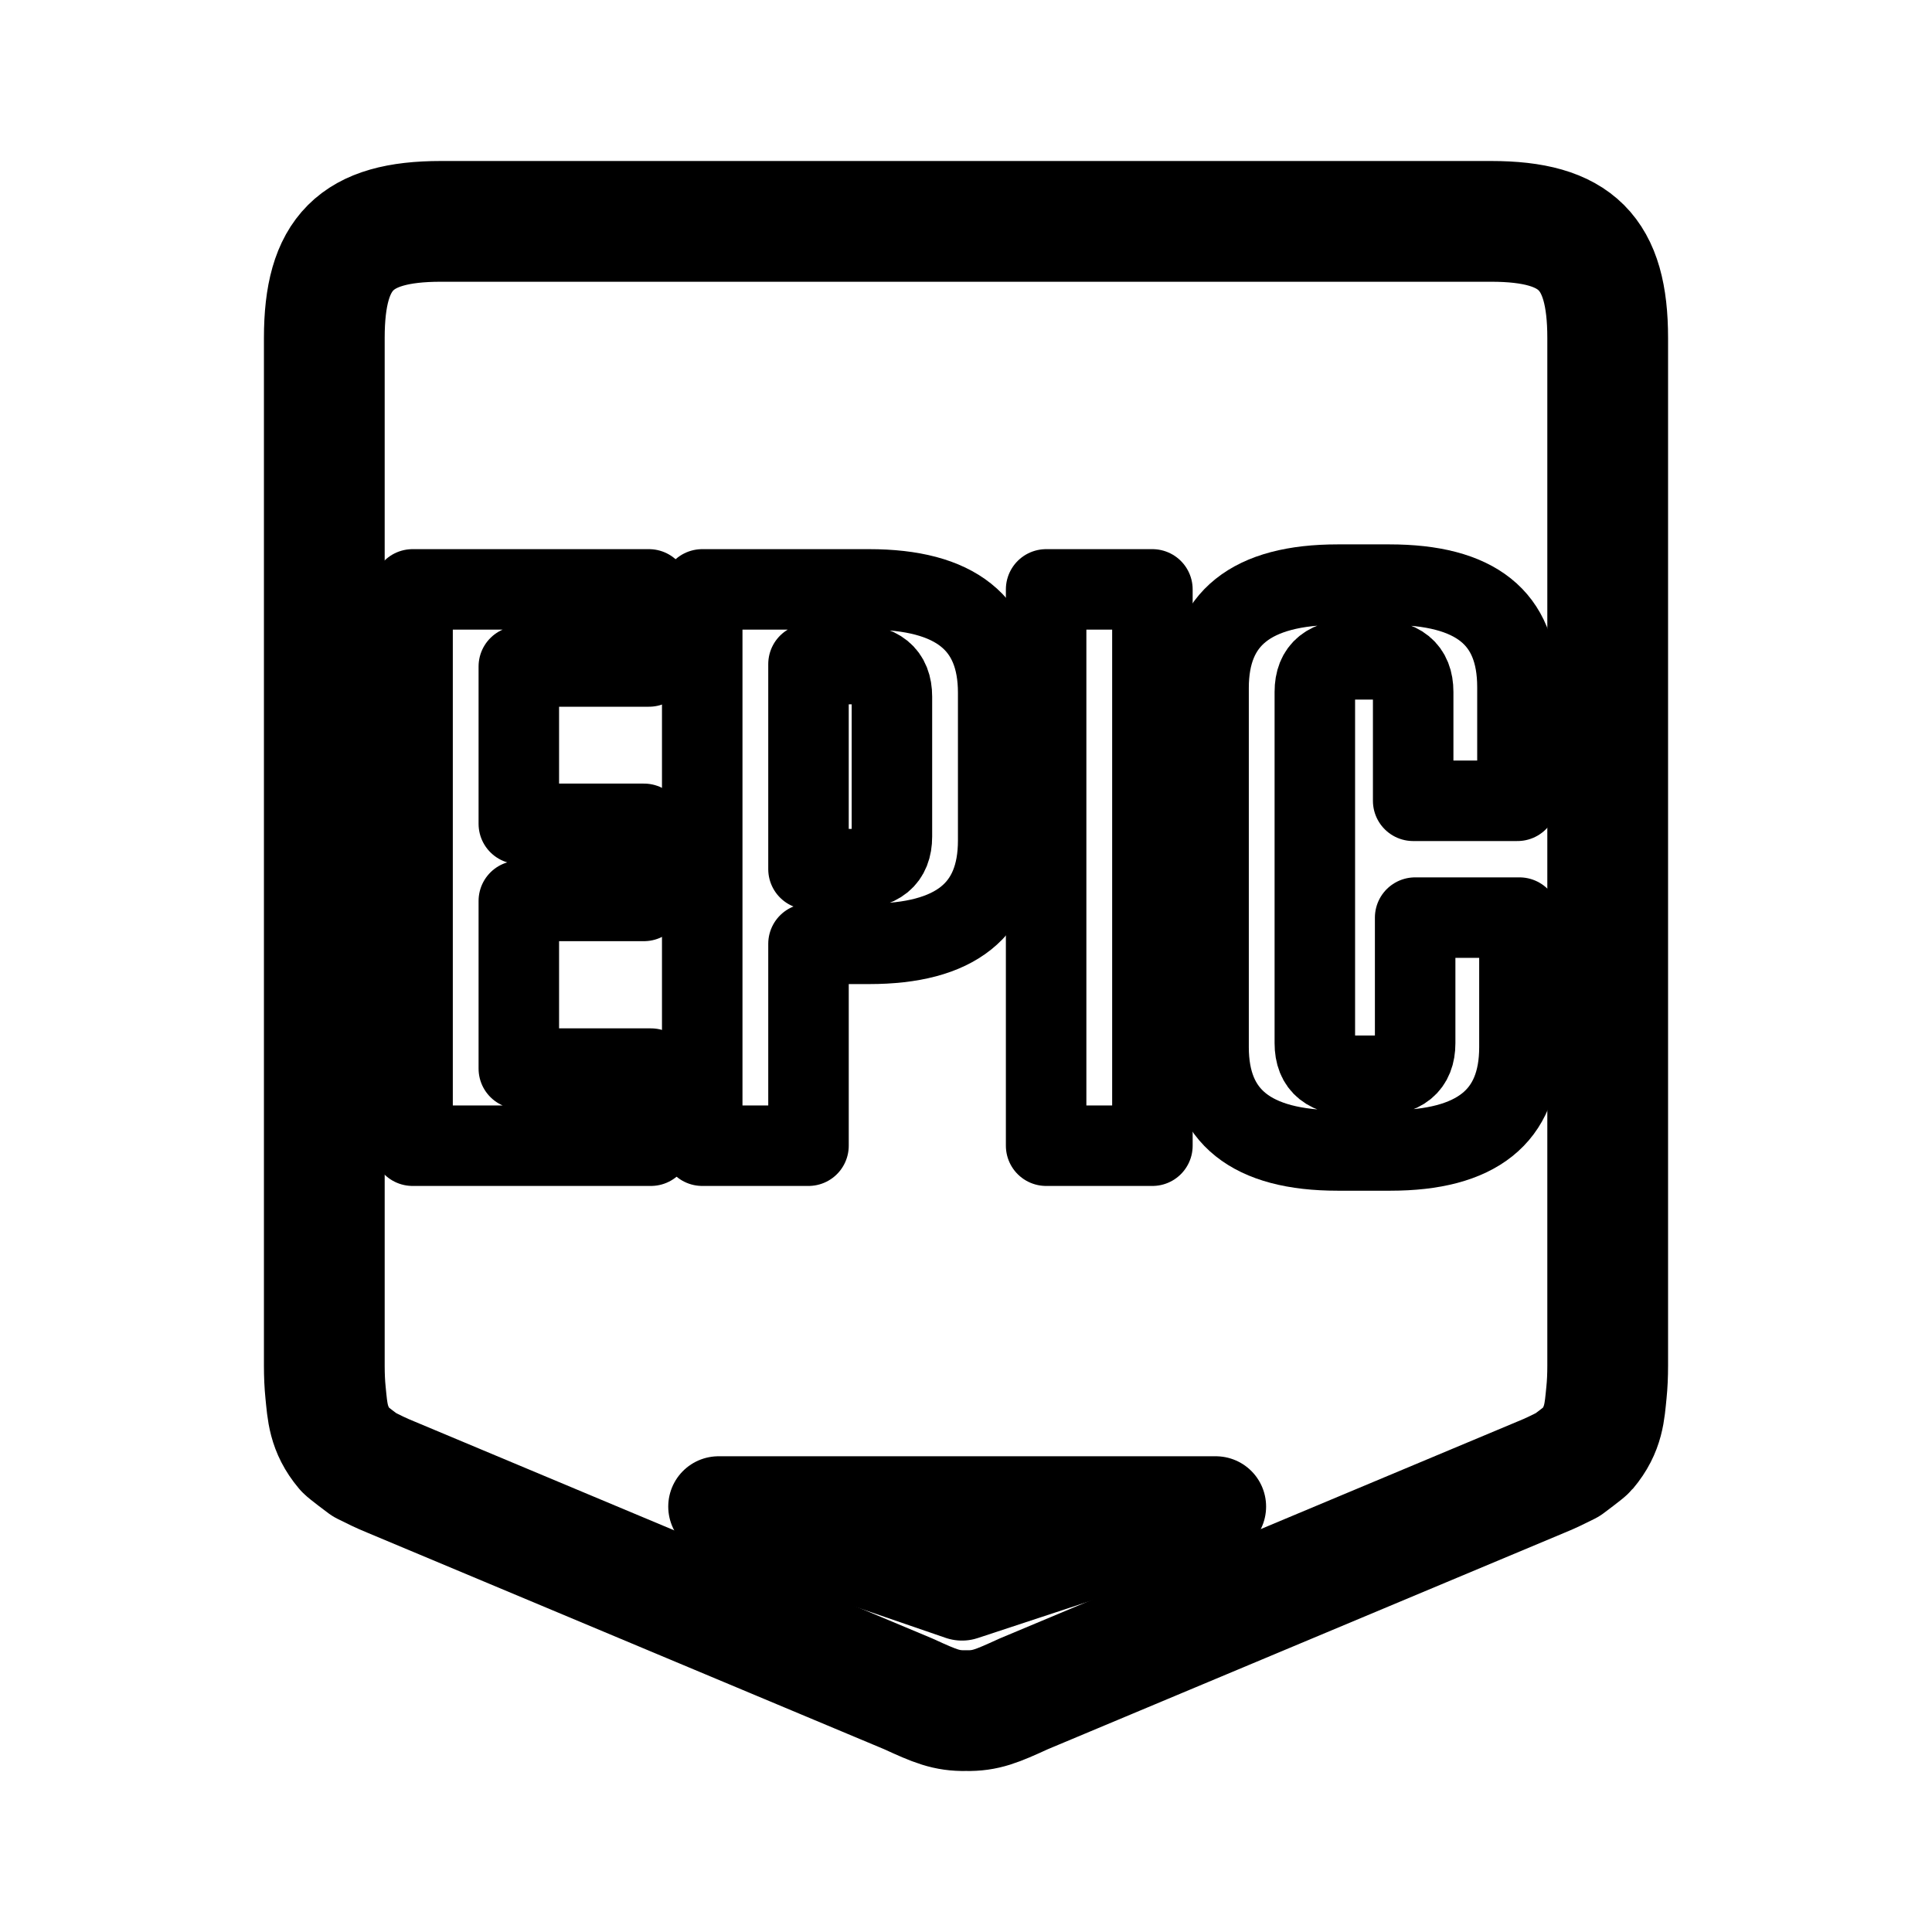
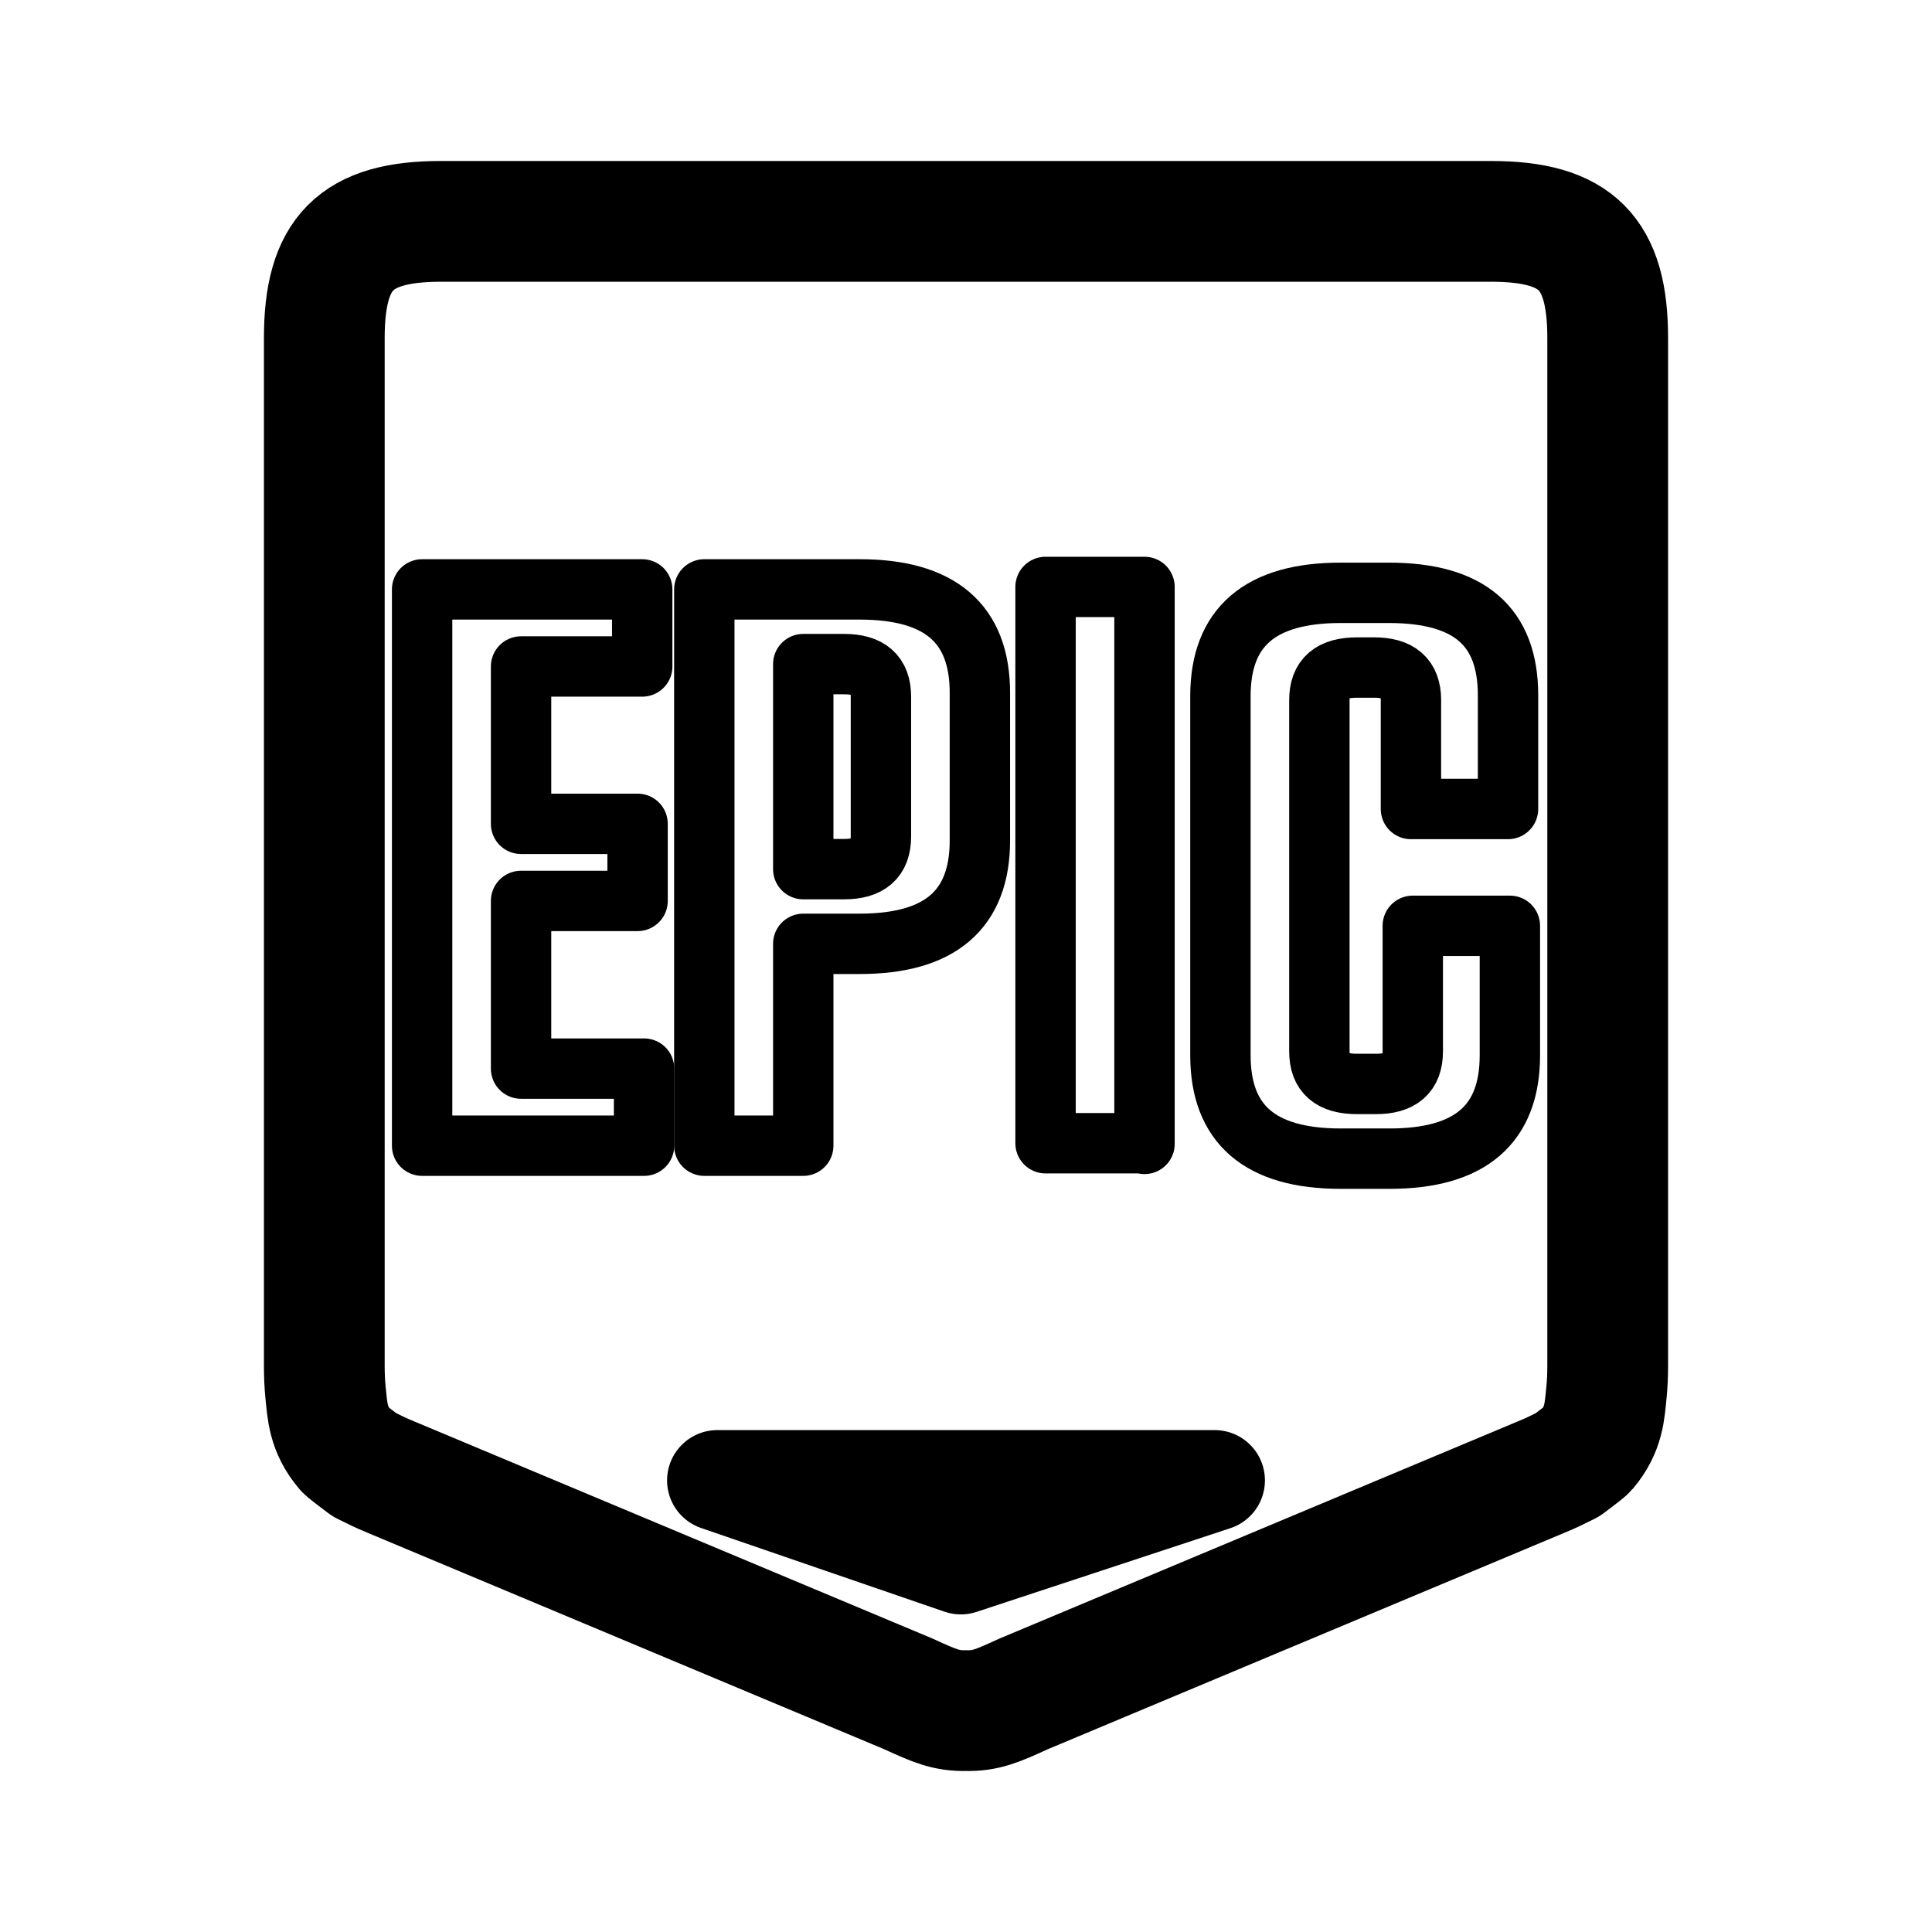
<svg xmlns="http://www.w3.org/2000/svg" xmlns:ns1="https://boxy-svg.com" viewBox="0 0 192 192" width="192px" height="192px">
  <defs>
-     <ns1:grid x="52.521" y="41.373" width="8.653" height="100.288" />
+     <ns1:grid x="63.823" y="39.108" width="5.55" height="85.427" />
    <clipPath clipPathUnits="userSpaceOnUse" id="clipPath20">
      <path d="m 0,790.889 900,0 L 900,0 0,0 Z" id="path18" />
    </clipPath>
+     <ns1:guide x="34.725" y="115.145" angle="90" />
  </defs>
  <g>
    <g transform="matrix(1.164648, 0, 0, 1.164648, -16.51024, -15.80562)">
      <g transform="matrix(1, 0, 0, 1, 0.008934, 0)">
        <g />
      </g>
      <g transform="matrix(-1, 0, 0, 1, 193.209, 0.105999)" style="" />
    </g>
  </g>
-   <g id="g10" transform="matrix(0.262769, 0, 0, -0.262769, -22.56827, 199.8781)">
+   <g id="g10" transform="matrix(0.262769, 0, 0, -0.262769, -22.56828, 199.8781)">
    <g id="g14">
      <g id="g16" clip-path="url(#clipPath20)">
-         <g id="g22" transform="translate(649.8358,676.9377)">
+         <g id="g22" transform="matrix(1, 0, 0, 1, 649.8358, 676.9377)">
          <path d="m 0,0 -397.219,0 c -32.196,0 -44.078,-11.882 -44.078,-44.093 l 0,-388.676 c 0,-3.645 0.147,-7.031 0.469,-10.168 0.733,-7.031 0.871,-13.844 7.41,-21.601 0.639,-0.76 7.315,-5.728 7.315,-5.728 3.591,-1.761 6.043,-3.058 10.093,-4.688 l 195.596,-81.948 c 10.154,-4.655 14.4,-6.469 21.775,-6.323 l 0,-10e-4 c 0.01,0 0.019,0 0.029,0 0.01,0 0.019,0 0.029,0 l 0,10e-4 c 7.375,-0.146 11.621,1.668 21.776,6.323 l 195.595,81.948 c 4.051,1.63 6.502,2.927 10.094,4.688 0,0 6.676,4.968 7.314,5.728 6.539,7.757 6.677,14.57 7.41,21.601 0.322,3.137 0.47,6.523 0.47,10.168 l 0,388.676 C 44.078,-11.882 32.195,0 0,0" style="fill-opacity: 1; fill-rule: evenodd; stroke-linecap: round; stroke-linejoin: round; vector-effect: non-scaling-stroke; stroke-width: 12px; fill: none; stroke: rgb(0, 0, 0); paint-order: stroke;" id="path24" />
        </g>
        <g id="g26" transform="translate(623.2303,286.175)" />
-         <g id="g30" transform="matrix(1.223454, 0, 0, 0.974241, 282.1062, 419.9352)" style="">
-           <path d="m 0,0 38.683,0 0,29.922 -38.683,0 0,61.086 40.223,0 0,29.922 -73.072,0 0,-215.951 73.684,0 0,29.923 -40.835,0 z" style="fill-opacity: 1; fill-rule: nonzero; stroke-linecap: round; stroke-linejoin: round; vector-effect: non-scaling-stroke; fill: none; stroke: rgb(0, 0, 0); paint-order: stroke; stroke-width: 8px;" id="path32" />
+         <g id="g30" transform="matrix(1.139165, 0, 0, 0.974241, 282.9513, 419.9359)" style="">
+           <path d="m 0,0 38.683,0 0,29.922 -38.683,0 0,61.086 40.223,0 0,29.922 -73.072,0 0,-215.951 73.684,0 0,29.923 -40.835,0 z" style="fill-opacity: 1; fill-rule: nonzero; stroke-linecap: round; stroke-linejoin: round; vector-effect: non-scaling-stroke; fill: none; stroke: rgb(0, 0, 0); paint-order: stroke; stroke-width: 6px;" id="path32" />
        </g>
-         <g id="g34" transform="matrix(1.223454, 0, 0, 0.974241, 621.0951, 413.62)" style="">
-           <path d="m 0,0 0,-48.744 c 0,-8.639 -3.993,-12.647 -12.278,-12.647 l -6.144,0 c -8.595,0 -12.588,4.008 -12.588,12.647 l 0,136.362 c 0,8.638 3.993,12.646 12.588,12.646 l 5.527,0 c 8.29,0 12.283,-4.008 12.283,-12.646 l 0,-42.269 32.233,0 0,44.12 c 0,26.837 -12.895,39.795 -39.6,39.795 l -15.969,0 C -50.654,129.264 -63.86,116 -63.86,89.158 l 0,-139.442 c 0,-26.843 13.206,-40.106 39.912,-40.106 l 16.274,0 c 26.712,0 39.911,13.263 39.911,40.106 l 0,50.284 z" style="fill-opacity: 1; fill-rule: nonzero; stroke-linecap: round; stroke-linejoin: round; vector-effect: non-scaling-stroke; fill: none; stroke: rgb(0, 0, 0); paint-order: stroke; stroke-width: 8px;" id="path36" />
+         <g id="g34" transform="matrix(1.139165, 0, 0, 0.974241, 634.3858, 411.8157)" style="">
+           <path d="M -12.454 -1.328 L -12.454 -50.072 C -12.454 -58.711 -16.447 -62.719 -24.732 -62.719 L -30.876 -62.719 C -39.471 -62.719 -43.464 -58.711 -43.464 -50.072 L -43.464 86.29 C -43.464 94.928 -39.471 98.936 -30.876 98.936 L -25.349 98.936 C -17.059 98.936 -13.066 94.928 -13.066 86.29 L -13.066 44.021 L 19.167 44.021 L 19.167 88.141 C 19.167 114.978 6.272 127.936 -20.433 127.936 L -36.402 127.936 C -63.108 127.936 -76.314 114.672 -76.314 87.83 L -76.314 -51.612 C -76.314 -78.455 -63.108 -91.718 -36.402 -91.718 L -20.128 -91.718 C 6.584 -91.718 19.783 -78.455 19.783 -51.612 L 19.783 -1.328 L -12.454 -1.328 Z" style="fill-opacity: 1; fill-rule: nonzero; stroke-linecap: round; stroke-linejoin: round; vector-effect: non-scaling-stroke; fill: none; stroke: rgb(0, 0, 0); paint-order: stroke; stroke-width: 6px;" id="path36" />
        </g>
-         <path d="M 481.53 327.36 L 521.725 327.36 L 521.725 537.75 L 481.53 537.75 L 481.53 327.36 Z" style="fill-opacity: 1; fill-rule: nonzero; stroke-linecap: round; stroke-linejoin: round; vector-effect: non-scaling-stroke; fill: none; stroke: rgb(0, 0, 0); paint-order: stroke; stroke-width: 8px;" id="path38" />
-         <g id="g40" transform="matrix(1.223454, 0, 0, 0.974241, 423.2086, 444.2782)" style="">
-           <path d="m 0,0 c 0,-8.639 -3.987,-12.652 -12.277,-12.652 l -13.511,0 0,79.596 13.511,0 C -3.987,66.944 0,62.935 0,54.298 Z m -7.061,95.944 -51.577,0 0,-215.952 32.85,0 0,78.362 18.727,0 c 26.711,0 39.911,13.263 39.911,40.1 l 0,57.384 c 0,26.842 -13.2,40.106 -39.911,40.106" style="fill-opacity: 1; fill-rule: nonzero; stroke-linecap: round; stroke-linejoin: round; vector-effect: non-scaling-stroke; fill: none; stroke: rgb(0, 0, 0); paint-order: stroke; stroke-width: 8px;" id="path42" />
+         <path d="M 481.311 328.291 L 518.737 328.291 C 518.737 319.439 518.737 534.985 518.737 538.681 L 481.311 538.681 L 481.311 328.291 Z" style="fill-opacity: 1; fill-rule: nonzero; stroke-linecap: round; stroke-linejoin: round; vector-effect: non-scaling-stroke; fill: none; stroke: rgb(0, 0, 0); paint-order: stroke; stroke-width: 6px;" id="path38" />
+         <g id="g40" transform="matrix(1.139165, 0, 0, 0.974241, 419.0538, 444.2782)" style="">
+           <path d="m 0,0 c 0,-8.639 -3.987,-12.652 -12.277,-12.652 l -13.511,0 0,79.596 13.511,0 C -3.987,66.944 0,62.935 0,54.298 Z m -7.061,95.944 -51.577,0 0,-215.952 32.85,0 0,78.362 18.727,0 c 26.711,0 39.911,13.263 39.911,40.1 l 0,57.384 c 0,26.842 -13.2,40.106 -39.911,40.106" style="fill-opacity: 1; fill-rule: nonzero; stroke-linecap: round; stroke-linejoin: round; vector-effect: non-scaling-stroke; fill: none; stroke: rgb(0, 0, 0); paint-order: stroke; stroke-width: 6px;" id="path42" />
        </g>
-         <g id="g44" transform="translate(357.6425,190.8749)">
+         <g id="g44" transform="matrix(1, 0, 0, 1, 357.1993, 200.7778)">
          <path d="M 0,0 188.054,0 92.068,-31.654 Z" style="fill-opacity: 1; fill-rule: evenodd; stroke-linecap: round; stroke-linejoin: round; vector-effect: non-scaling-stroke; fill: none; stroke: rgb(0, 0, 0); paint-order: stroke; stroke-width: 10px;" id="path46" />
        </g>
      </g>
    </g>
  </g>
</svg>
